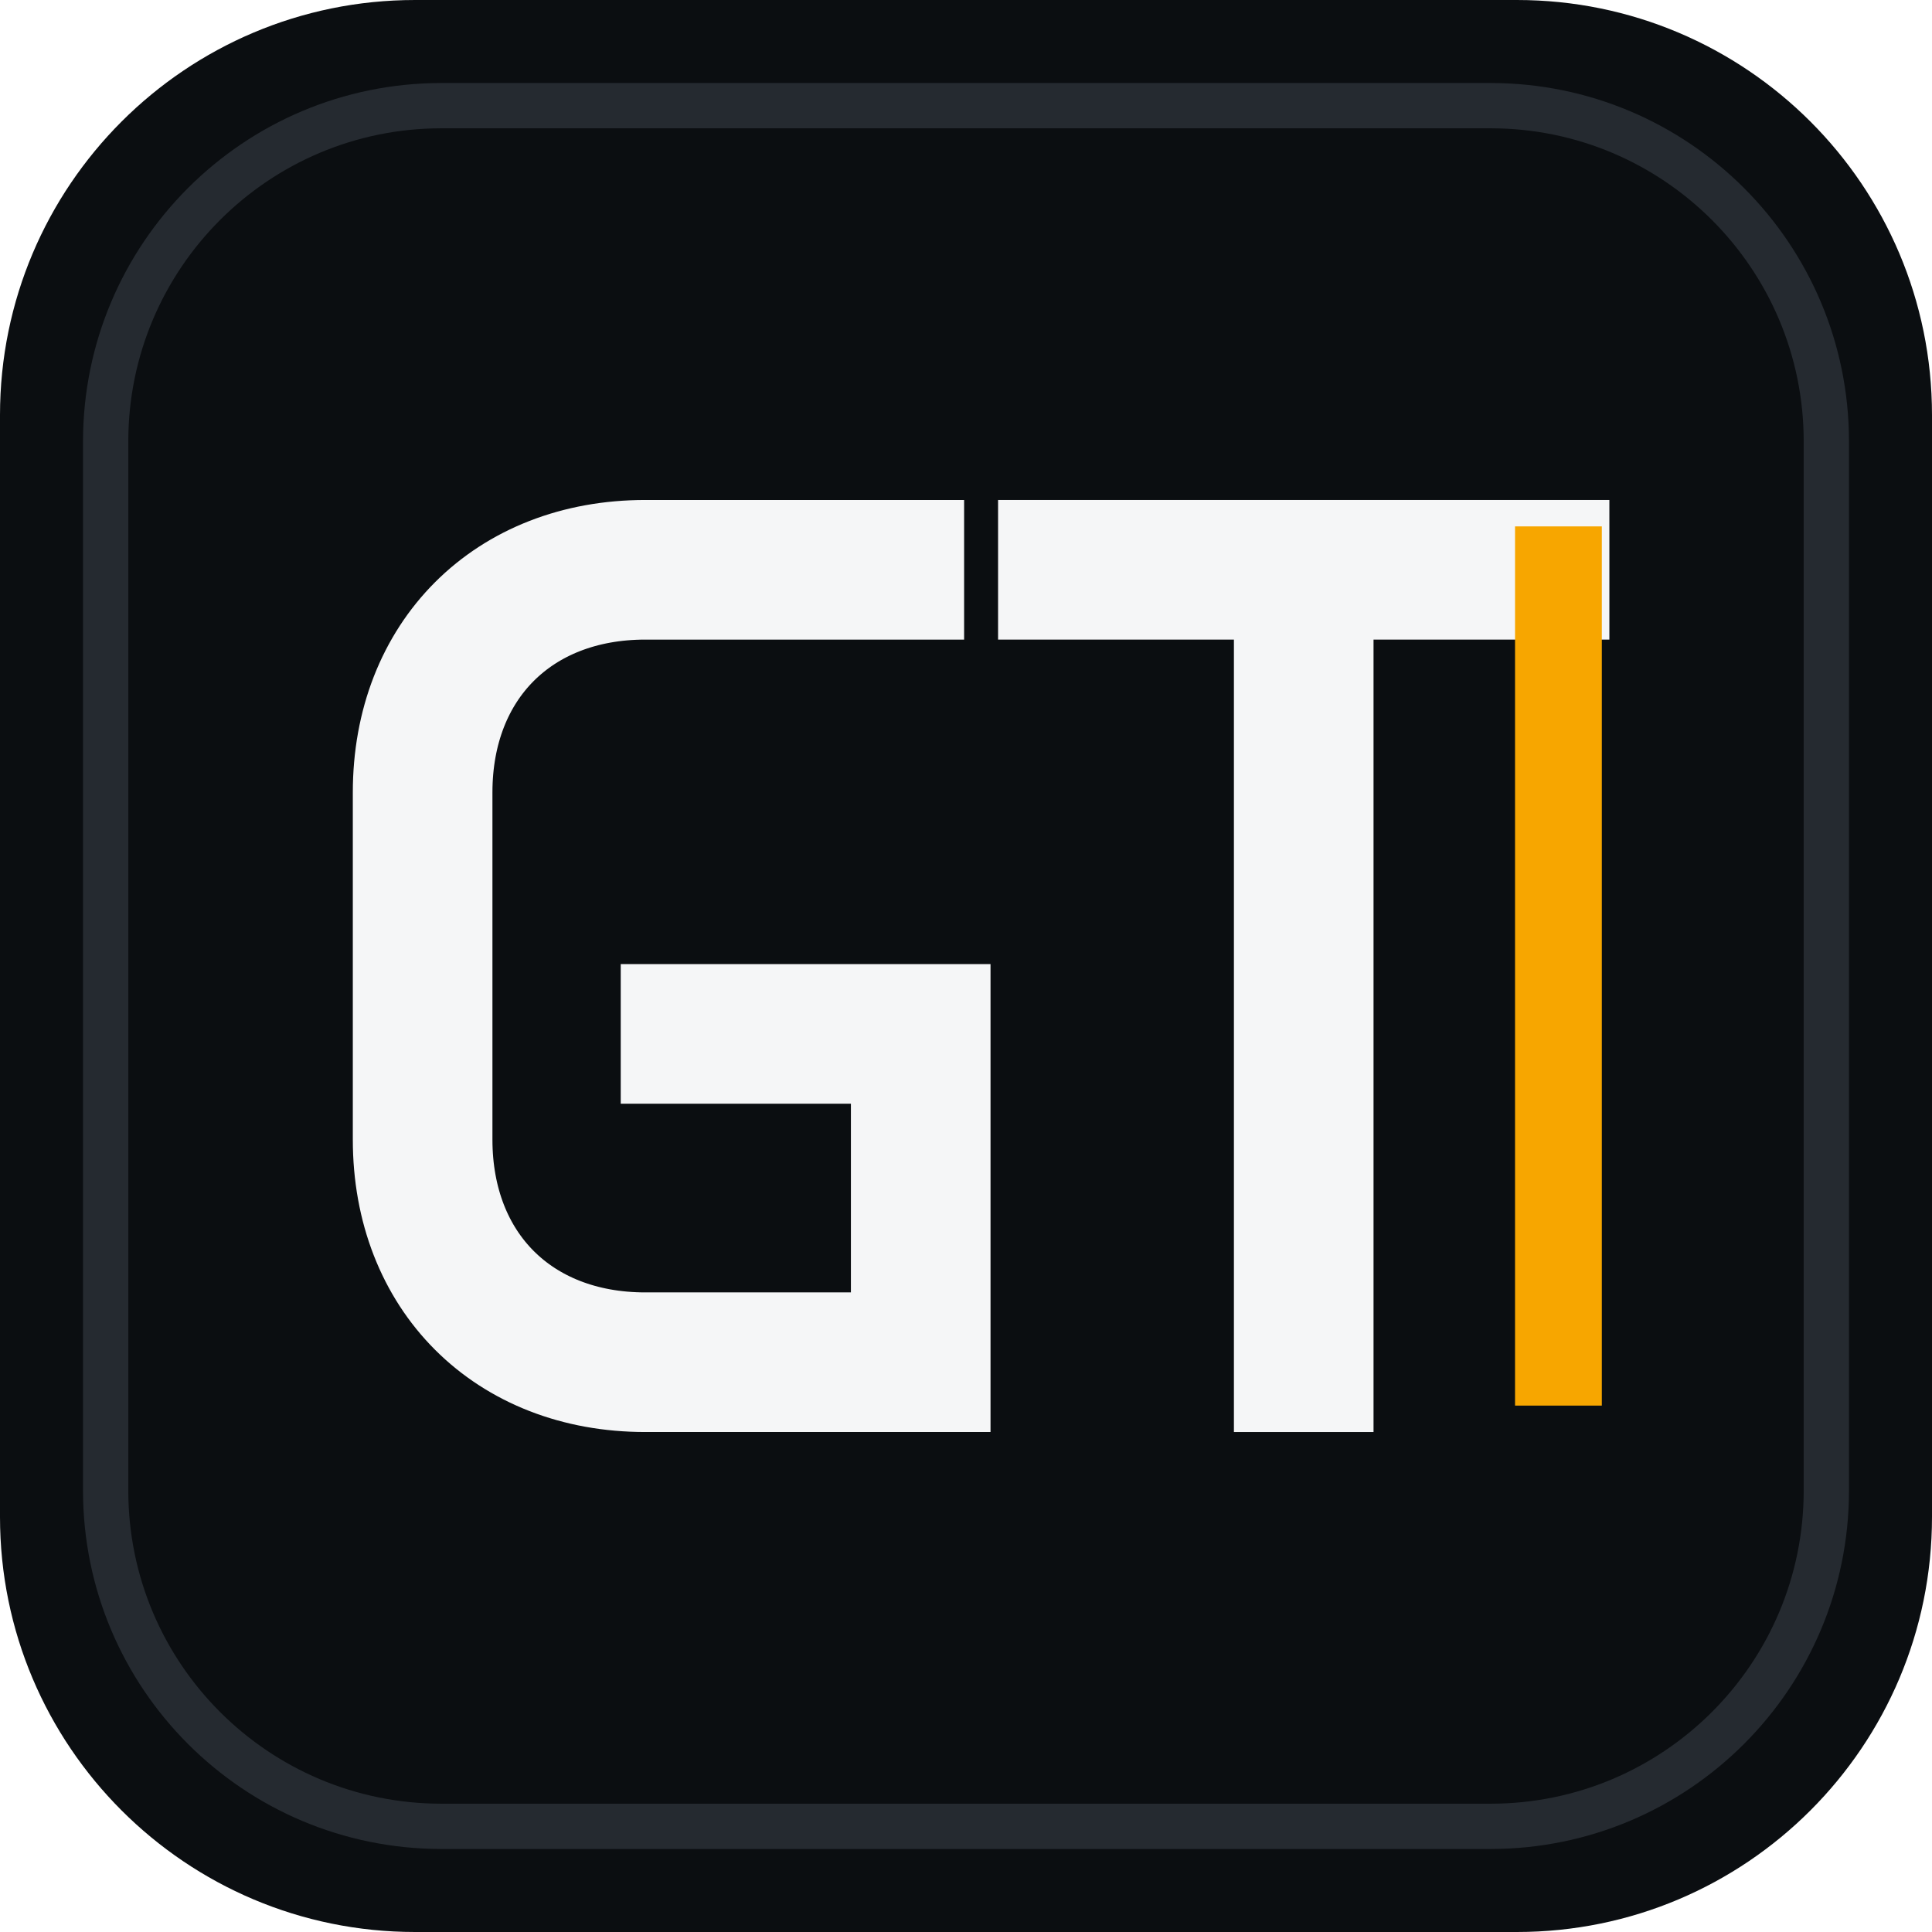
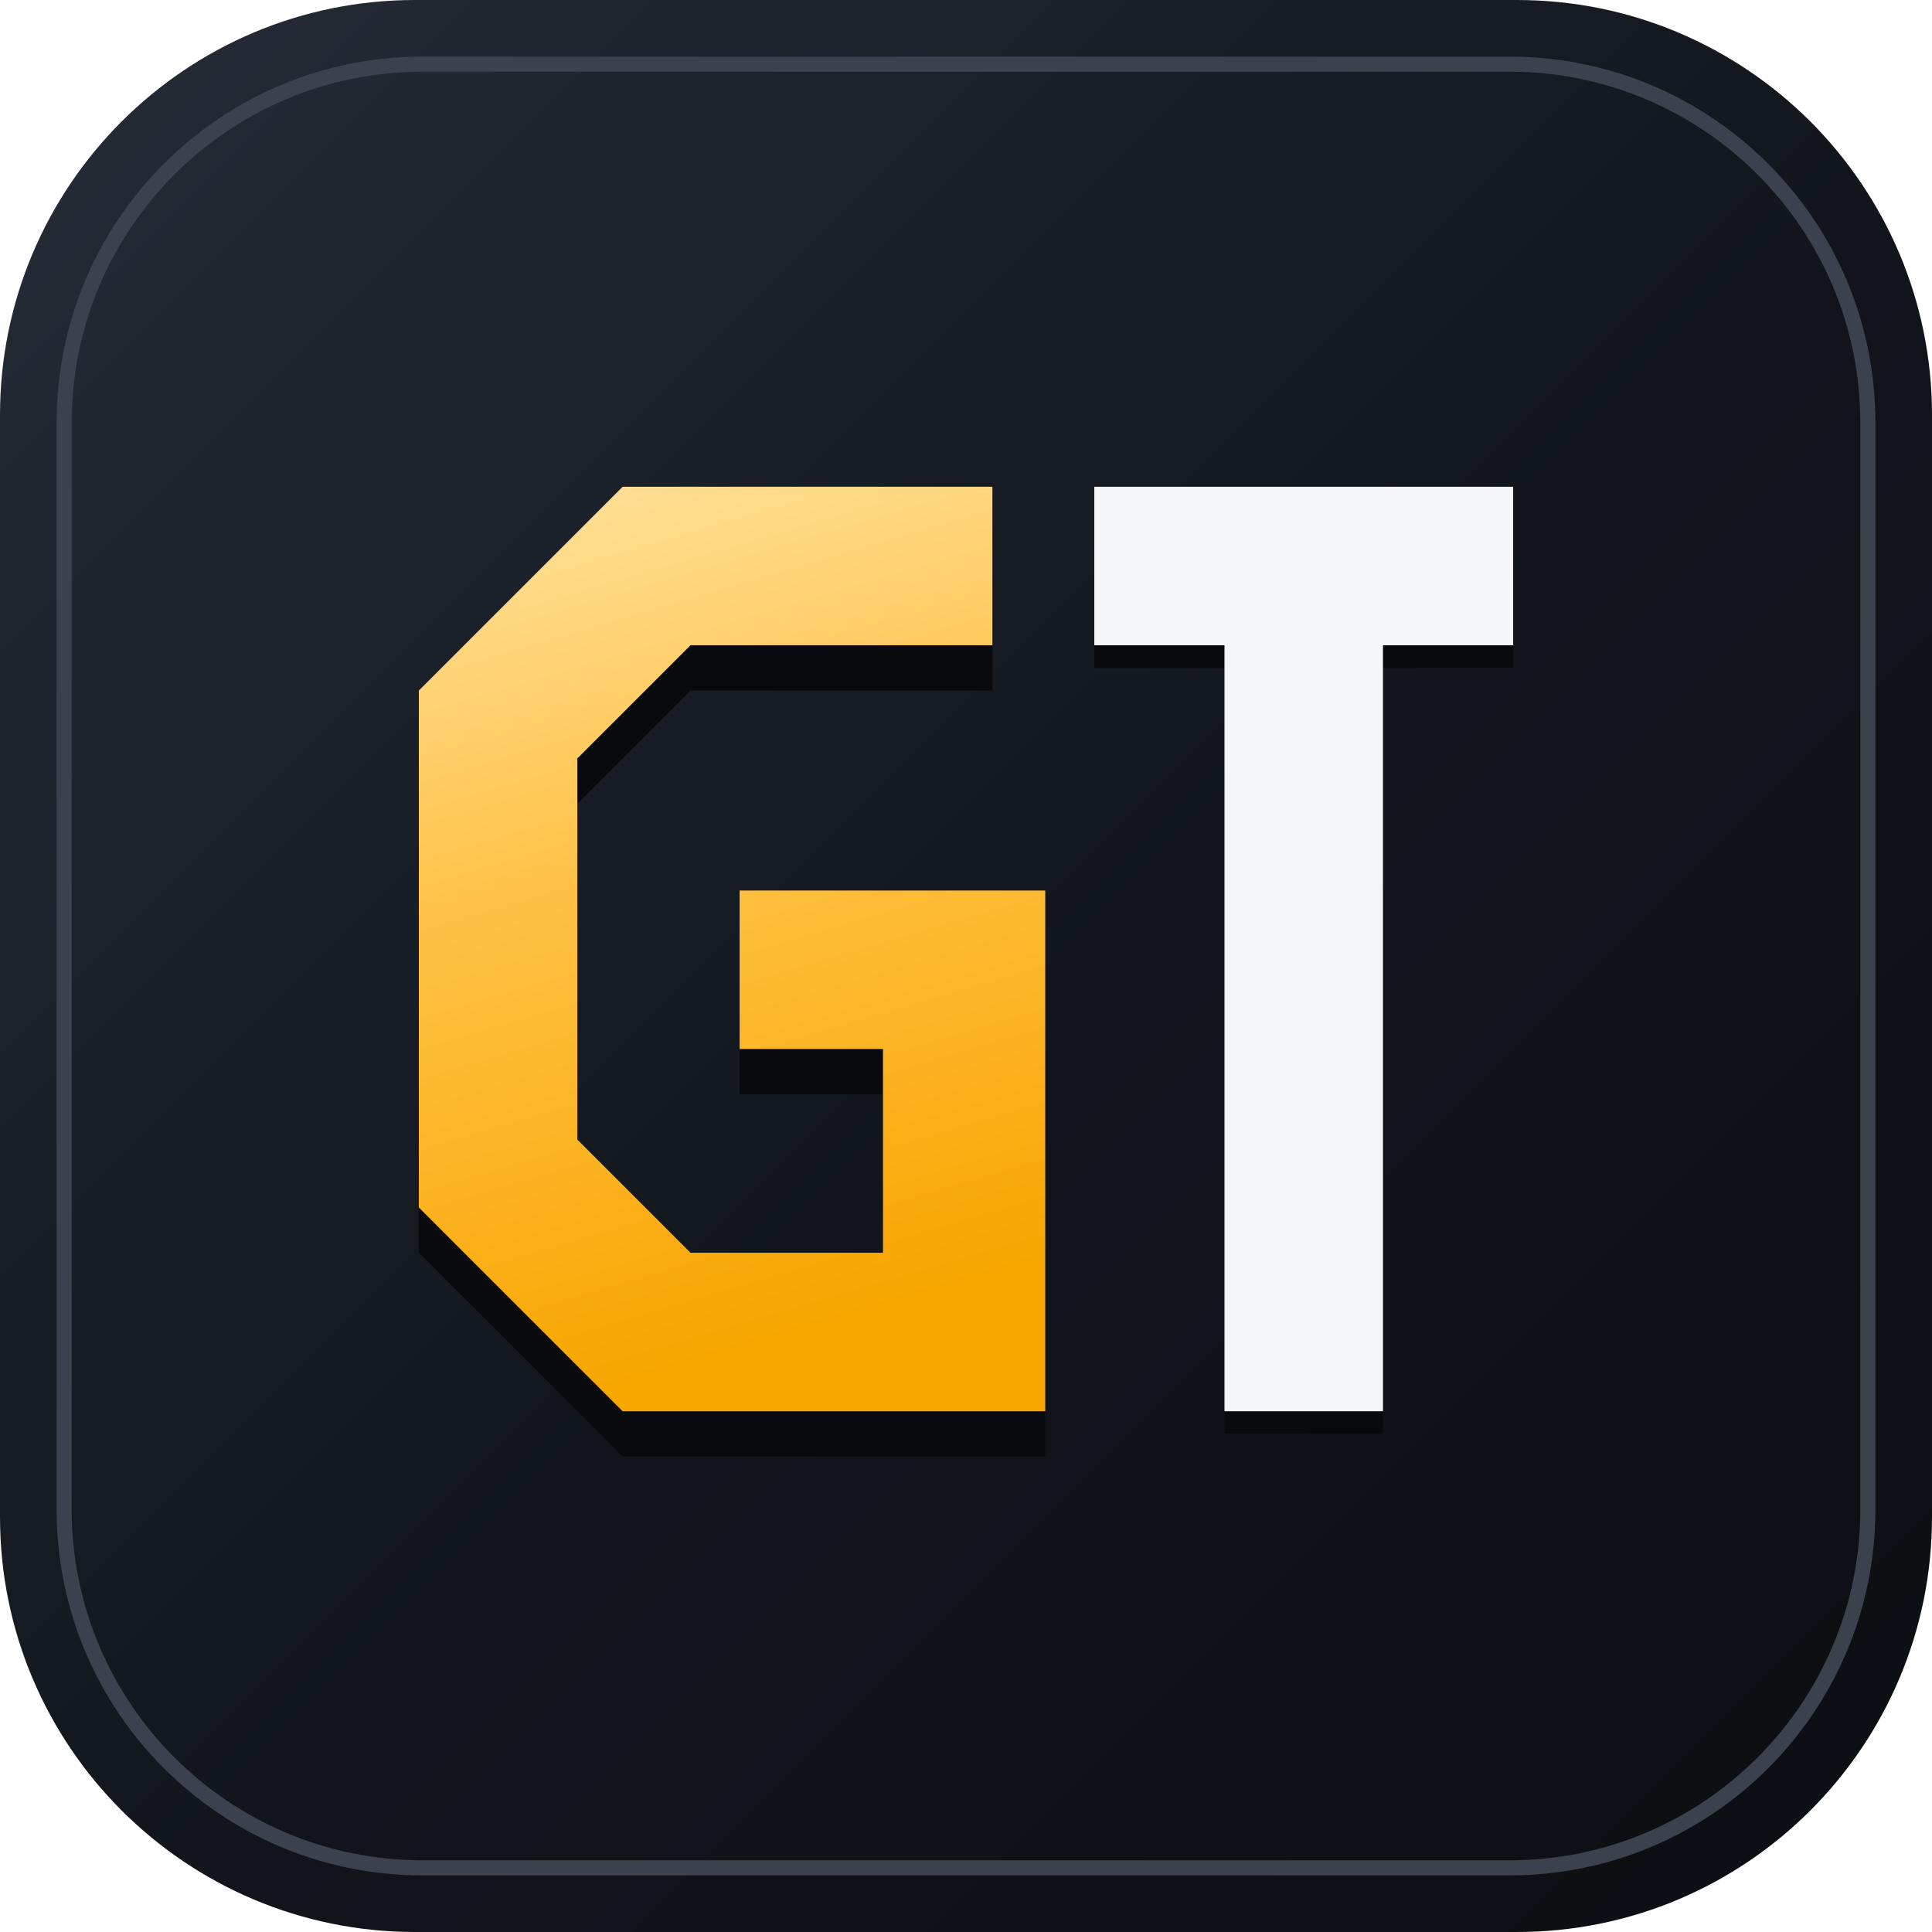
<svg xmlns="http://www.w3.org/2000/svg" viewBox="0 0 1024 1024" role="img" aria-label="GT CRYPTO">
-   <rect width="1024" height="1024" rx="220" fill="#0B0E11" />
-   <rect x="56" y="56" width="912" height="912" rx="178" fill="none" stroke="#252A30" stroke-width="24" />
-   <path d="M474 302H342c-70 0-118 48-118 118v184c0 70 48 118 118 118h146V548H366" fill="none" stroke="#F5F6F7" stroke-width="74" stroke-linecap="square" stroke-linejoin="miter" />
-   <path d="M566 302h250M691 302v420" fill="none" stroke="#F5F6F7" stroke-width="74" stroke-linecap="square" />
-   <path d="M826 302v420" fill="none" stroke="#F7A600" stroke-width="46" stroke-linecap="square" />
+   <defs>
+     <linearGradient id="surface" x2="1" y2="1">
+       <stop stop-color="#262D38" />
+       <stop offset=".55" stop-color="#11151B" />
+       <stop offset="1" stop-color="#0B0E11" />
+     </linearGradient>
+     <linearGradient id="gold" x2=".2" y2="1">
+       <stop stop-color="#FFE3A0" />
+       <stop offset=".45" stop-color="#FFC247" />
+       <stop offset="1" stop-color="#F7A600" />
+     </linearGradient>
+   </defs>
+   <rect width="1024" height="1024" rx="220" fill="url(#surface)" />
+   <rect x="34" y="34" width="956" height="956" rx="190" fill="none" stroke="#3B424D" stroke-width="8" />
+   <path d="M526 270H330L222 378v274l108 108h224V484H392v84h76v108H366l-60-60V414l60-60h160Z" fill="#080A0D" transform="translate(0 12)" />
+   <path d="M526 258H330L222 366v274l108 108h224V472H392v84h76v108H366l-60-60V402l60-60h160Z" fill="url(#gold)" />
+   <path d="M580 258h222v84h-69v406h-84V342h-69Z" fill="#080A0D" transform="translate(0 12)" />
+   <path d="M580 258h222v84h-69v406h-84V342h-69Z" fill="#F5F6F7" />
</svg>
